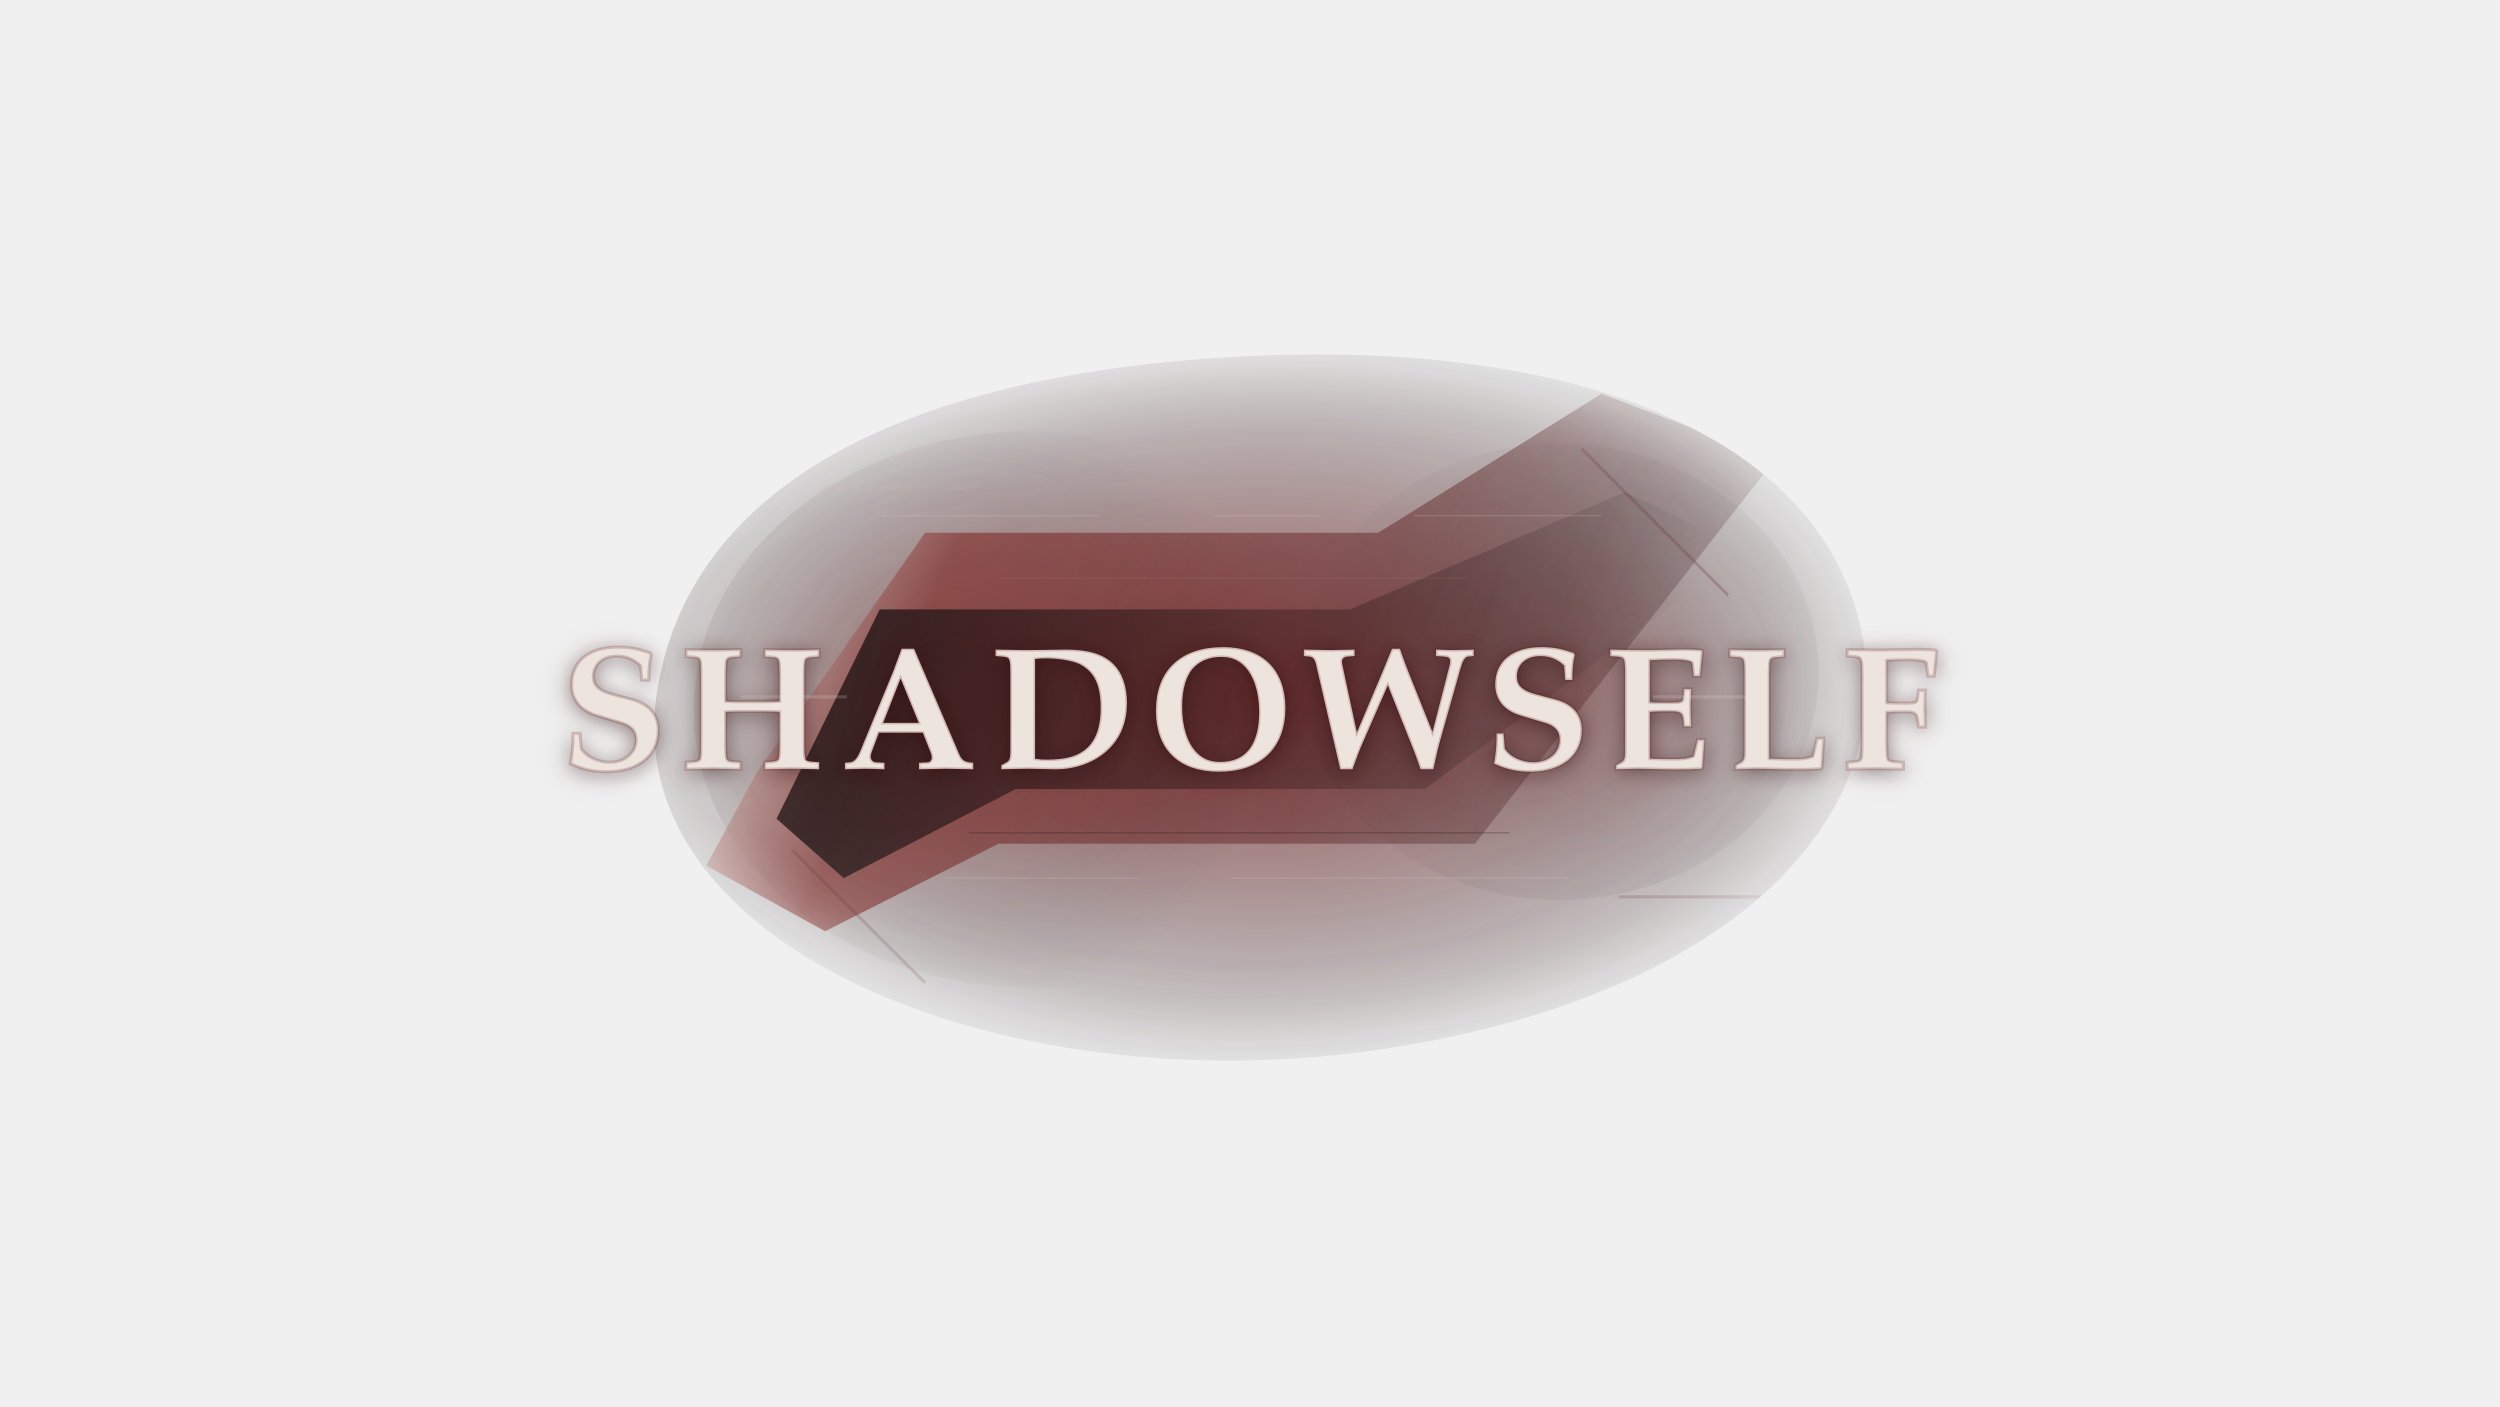
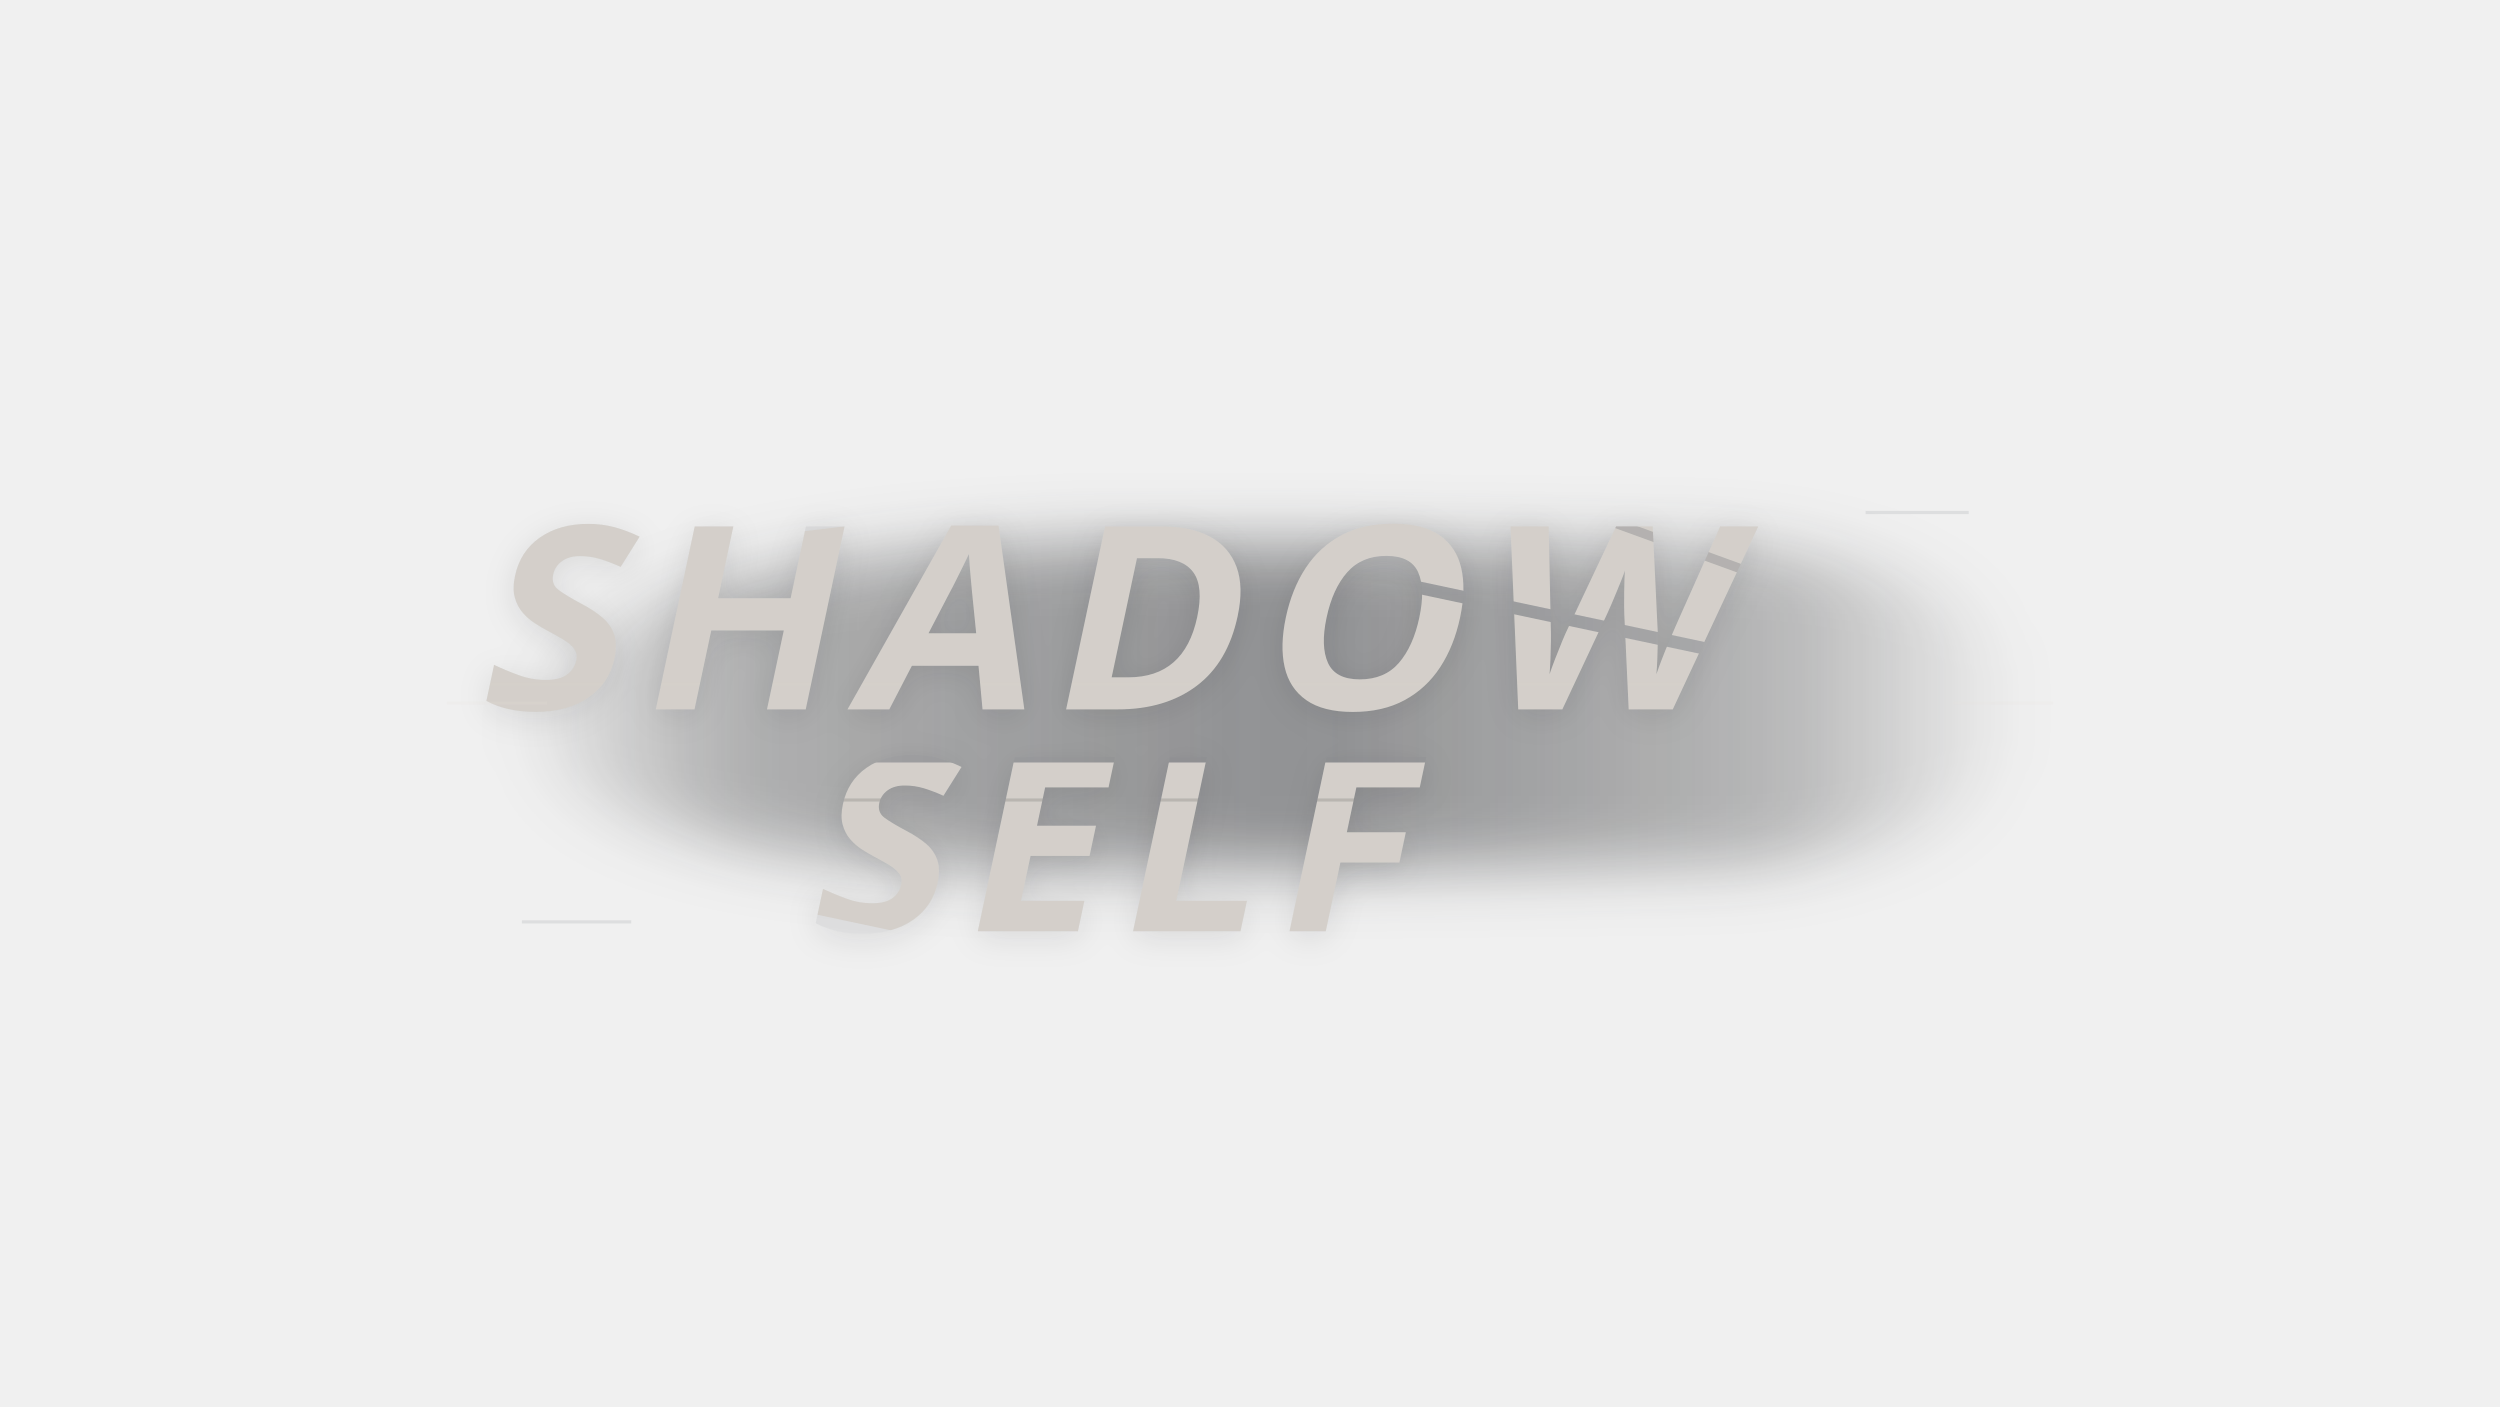
<svg xmlns="http://www.w3.org/2000/svg" width="1600" height="900" viewBox="0 0 1600 900" fill="none">
  <defs>
-     <radialGradient id="bodyGlow" cx="0" cy="0" r="1" gradientUnits="userSpaceOnUse" gradientTransform="translate(808 447) rotate(90) scale(296 512)">
-       <stop offset="0" stop-color="#761517" stop-opacity="0.72" />
-       <stop offset="0.35" stop-color="#511012" stop-opacity="0.46" />
-       <stop offset="0.72" stop-color="#1E090A" stop-opacity="0.18" />
-       <stop offset="1" stop-color="#000000" stop-opacity="0" />
-     </radialGradient>
-     <radialGradient id="leftBloom" cx="0" cy="0" r="1" gradientUnits="userSpaceOnUse" gradientTransform="translate(602 450) rotate(90) scale(204 212)">
-       <stop offset="0" stop-color="#6A1A18" stop-opacity="0.32" />
-       <stop offset="0.55" stop-color="#461112" stop-opacity="0.12" />
-       <stop offset="1" stop-color="#000000" stop-opacity="0" />
-     </radialGradient>
-     <radialGradient id="rightBloom" cx="0" cy="0" r="1" gradientUnits="userSpaceOnUse" gradientTransform="translate(1015 438) rotate(90) scale(188 196)">
-       <stop offset="0" stop-color="#5A1616" stop-opacity="0.26" />
-       <stop offset="0.58" stop-color="#341011" stop-opacity="0.08" />
-       <stop offset="1" stop-color="#000000" stop-opacity="0" />
-     </radialGradient>
-     <linearGradient id="shardRed" x1="492" y1="314" x2="1130" y2="575" gradientUnits="userSpaceOnUse">
-       <stop offset="0" stop-color="#E0D8D1" stop-opacity="0.78" />
-       <stop offset="0.18" stop-color="#7D211E" stop-opacity="0.68" />
-       <stop offset="0.55" stop-color="#571516" stop-opacity="0.52" />
-       <stop offset="1" stop-color="#190607" stop-opacity="0.10" />
-     </linearGradient>
-     <linearGradient id="shardDark" x1="563" y1="390" x2="1044" y2="526" gradientUnits="userSpaceOnUse">
-       <stop offset="0" stop-color="#130405" stop-opacity="0.88" />
-       <stop offset="0.5" stop-color="#1D0809" stop-opacity="0.44" />
+     <linearGradient id="ghostBand" x1="322" y1="454" x2="1290" y2="454" gradientUnits="userSpaceOnUse">
+       <stop offset="0" stop-color="#000000" stop-opacity="0" />
+       <stop offset="0.16" stop-color="#0E0F11" stop-opacity="0.36" />
+       <stop offset="0.52" stop-color="#1A1C20" stop-opacity="0.56" />
+       <stop offset="0.84" stop-color="#0F1012" stop-opacity="0.32" />
      <stop offset="1" stop-color="#000000" stop-opacity="0" />
    </linearGradient>
-     <filter id="mist" x="170" y="105" width="1260" height="670" filterUnits="userSpaceOnUse" color-interpolation-filters="sRGB">
-       <feGaussianBlur stdDeviation="26" />
+     <linearGradient id="lineGray" x1="392" y1="328" x2="1186" y2="566" gradientUnits="userSpaceOnUse">
+       <stop offset="0" stop-color="#CFC9C2" stop-opacity="0.14" />
+       <stop offset="0.3" stop-color="#7C7F87" stop-opacity="0.22" />
+       <stop offset="0.72" stop-color="#3D4046" stop-opacity="0.20" />
+       <stop offset="1" stop-color="#121316" stop-opacity="0" />
+     </linearGradient>
+     <filter id="fog" x="240" y="222" width="1120" height="432" filterUnits="userSpaceOnUse" color-interpolation-filters="sRGB">
+       <feGaussianBlur stdDeviation="20" />
    </filter>
-     <filter id="softType" x="240" y="260" width="1120" height="340" filterUnits="userSpaceOnUse" color-interpolation-filters="sRGB">
-       <feOffset dy="2" />
-       <feGaussianBlur stdDeviation="6" />
-       <feColorMatrix type="matrix" values="0 0 0 0 0.14 0 0 0 0 0.02 0 0 0 0 0.03 0 0 0 0.45 0" />
+     <filter id="typeShadow" x="212" y="216" width="1180" height="446" filterUnits="userSpaceOnUse" color-interpolation-filters="sRGB">
+       <feOffset dy="4" />
+       <feGaussianBlur stdDeviation="10" />
+       <feColorMatrix type="matrix" values="0 0 0 0 0.04 0 0 0 0 0.04 0 0 0 0 0.05 0 0 0 0.72 0" />
      <feBlend in="SourceGraphic" />
    </filter>
-     <filter id="ghost" x="220" y="180" width="1160" height="520" filterUnits="userSpaceOnUse" color-interpolation-filters="sRGB">
-       <feGaussianBlur stdDeviation="10" />
-     </filter>
-     <mask id="ovalFadeMask">
+     <mask id="sliceMask">
      <rect width="1600" height="900" fill="black" />
-       <g filter="url(#mist)">
-         <path d="M420 446C438 318 566 243 780 229C1004 214 1167 277 1192 407C1215 531 1098 637 894 670C650 710 398 609 420 446Z" fill="white" />
-         <ellipse cx="782" cy="450" rx="404" ry="216" fill="white" />
-       </g>
+       <text x="798" y="454" text-anchor="middle" fill="white" font-size="164" font-family="Impact, Haettenschweiler, 'Arial Narrow Bold', sans-serif" font-weight="700" letter-spacing="12" transform="skewX(-12)">SHADOW</text>
+       <text x="832" y="596" text-anchor="middle" fill="white" font-size="156" font-family="Impact, Haettenschweiler, 'Arial Narrow Bold', sans-serif" font-weight="700" letter-spacing="12" transform="skewX(-12)">SELF</text>
+       <rect x="270" y="474" width="1040" height="14" fill="black" />
+       <rect x="514" y="330" width="286" height="10" fill="black" transform="rotate(-7 514 330)" />
+       <rect x="808" y="618" width="340" height="10" fill="black" transform="rotate(-7 808 618)" />
+       <rect x="908" y="372" width="224" height="8" fill="black" transform="rotate(12 908 372)" />
+       <rect x="394" y="558" width="250" height="8" fill="black" transform="rotate(12 394 558)" />
    </mask>
-     <clipPath id="softOvalClip">
-       <path d="M420 446C438 318 566 243 780 229C1004 214 1167 277 1192 407C1215 531 1098 637 894 670C650 710 398 609 420 446Z" />
-     </clipPath>
  </defs>
-   <g mask="url(#ovalFadeMask)">
-     <path d="M420 446C438 318 566 243 780 229C1004 214 1167 277 1192 407C1215 531 1098 637 894 670C650 710 398 609 420 446Z" fill="url(#bodyGlow)" />
-     <ellipse cx="660" cy="454" rx="216" ry="178" fill="url(#leftBloom)" />
-     <ellipse cx="998" cy="430" rx="166" ry="146" fill="url(#rightBloom)" />
-     <g clip-path="url(#softOvalClip)" opacity="0.82">
-       <path d="M484 495L592 341L882 341L1025 252L1136 294L944 540L639 540L528 596L452 554L484 495Z" fill="url(#shardRed)" />
-       <path d="M563 390L864 390L1040 315L1118 352L912 505L650 505L540 562L497 524L563 390Z" fill="url(#shardDark)" />
-       <path d="M525 312L627 312" stroke="#C8BCB4" stroke-opacity="0.18" stroke-width="2" />
-       <path d="M1036 574L1128 574" stroke="#621A1A" stroke-opacity="0.22" stroke-width="2" />
-       <path d="M1012 287L1106 381" stroke="#4E1414" stroke-opacity="0.24" stroke-width="2" />
-       <path d="M507 544L592 629" stroke="#431112" stroke-opacity="0.20" stroke-width="2" />
-       <path d="M639 370H938" stroke="#F2EAE4" stroke-opacity="0.05" stroke-width="1" />
-       <path d="M620 533H966" stroke="#0D0103" stroke-opacity="0.26" stroke-width="1" />
-       <g opacity="0.18">
-         <path d="M564 330H703" stroke="#E0D6CF" stroke-width="1" />
-         <path d="M777 330H844" stroke="#E0D6CF" stroke-width="1" />
-         <path d="M905 330H1025" stroke="#E0D6CF" stroke-width="1" />
-         <path d="M604 562H728" stroke="#E0D6CF" stroke-width="1" />
-         <path d="M788 562H1004" stroke="#E0D6CF" stroke-width="1" />
-       </g>
-     </g>
+   <g filter="url(#fog)" opacity="0.8">
+     <path d="M344 454C366 386 482 354 690 348L1098 350C1216 356 1284 388 1290 446C1296 504 1236 544 1114 554L654 556C452 552 324 516 344 454Z" fill="url(#ghostBand)" />
  </g>
-   <g filter="url(#ghost)" opacity="0.10">
-     <text x="800" y="495" text-anchor="middle" fill="#5D1718" font-size="114" font-family="Palatino Linotype, Book Antiqua, Palatino, serif" font-weight="700" letter-spacing="8">SHADOWSELF</text>
+   <g mask="url(#sliceMask)">
+     <rect x="252" y="218" width="1098" height="438" fill="#E4DFD8" />
+     <path d="M248 470H1350" stroke="#0A0B0C" stroke-opacity="0.88" stroke-width="14" />
+     <path d="M310 324H884" stroke="url(#lineGray)" stroke-width="8" />
+     <path d="M742 620H1270" stroke="url(#lineGray)" stroke-width="8" />
+     <path d="M916 292L1180 388" stroke="#5F636A" stroke-opacity="0.28" stroke-width="6" />
+     <path d="M362 566L612 652" stroke="#5F636A" stroke-opacity="0.22" stroke-width="6" />
+     <path d="M268 438L1324 438" stroke="#F0EBE5" stroke-opacity="0.06" stroke-width="2" />
+     <path d="M286 512L1342 512" stroke="#000000" stroke-opacity="0.14" stroke-width="2" />
  </g>
-   <g filter="url(#softType)">
-     <text x="800" y="492" text-anchor="middle" fill="#ECE4DD" stroke="#611617" stroke-opacity="0.20" stroke-width="2" font-size="112" font-family="Palatino Linotype, Book Antiqua, Palatino, serif" font-weight="700" letter-spacing="8">SHADOWSELF</text>
+   <g filter="url(#typeShadow)" opacity="0.14">
+     <text x="798" y="454" text-anchor="middle" fill="#6B7078" font-size="164" font-family="Impact, Haettenschweiler, 'Arial Narrow Bold', sans-serif" font-weight="700" letter-spacing="12" transform="skewX(-12)">SHADOW</text>
+     <text x="832" y="596" text-anchor="middle" fill="#6B7078" font-size="156" font-family="Impact, Haettenschweiler, 'Arial Narrow Bold', sans-serif" font-weight="700" letter-spacing="12" transform="skewX(-12)">SELF</text>
  </g>
-   <g opacity="0.18">
-     <path d="M474 446H542" stroke="#EEE6DF" stroke-width="2" />
-     <path d="M1058 446H1126" stroke="#EEE6DF" stroke-width="2" />
+   <g opacity="0.16">
+     <path d="M286 450H350" stroke="#E8E2DB" stroke-width="2" />
+     <path d="M1250 450H1314" stroke="#E8E2DB" stroke-width="2" />
+     <path d="M334 590H404" stroke="#7A7D84" stroke-width="2" />
+     <path d="M1194 328H1260" stroke="#7A7D84" stroke-width="2" />
  </g>
</svg>
